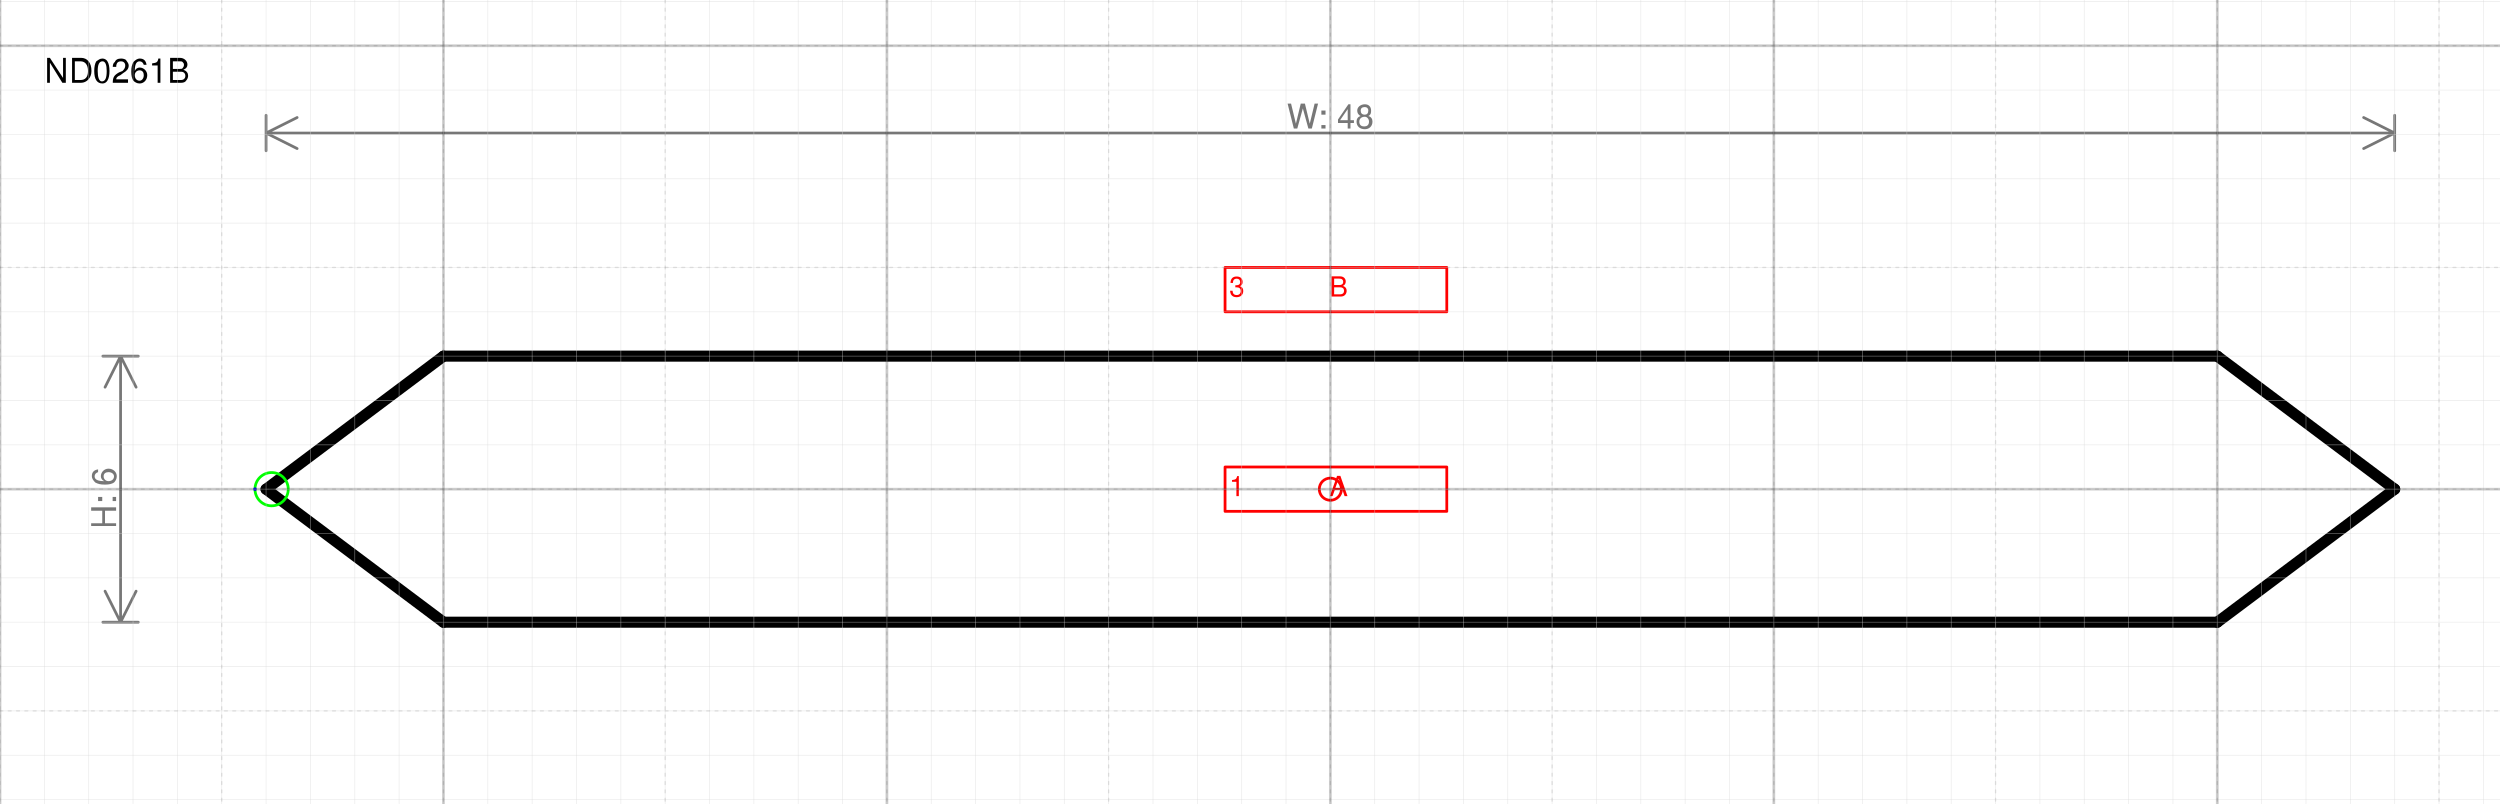
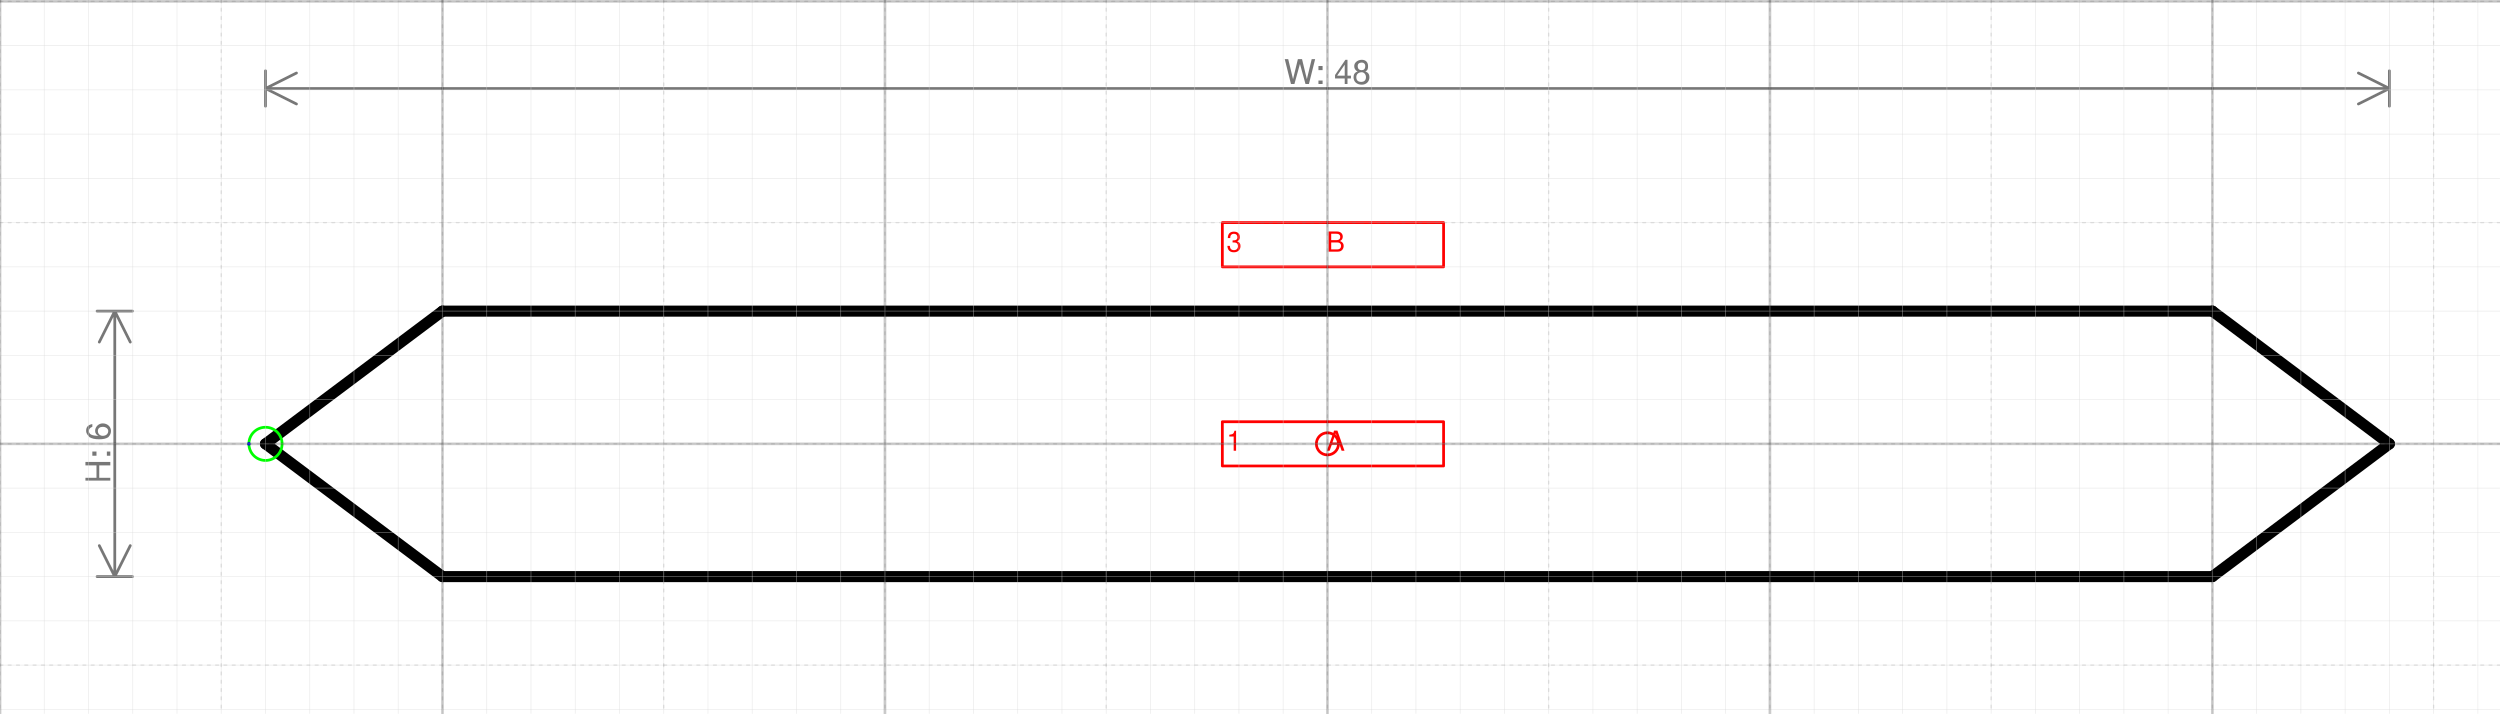
- <svg xmlns="http://www.w3.org/2000/svg" version="1.1" width="238.635mm" height="76.723mm" viewBox="-30 -11.031 56.375 18.125">
+ <svg xmlns="http://www.w3.org/2000/svg" version="1.1" width="239.165mm" height="68.257mm" viewBox="-30 -10.031 56.5 16.125">
  <defs vector-effect="non-scaling-stroke" />
  <g>
    <g id="cell-5-7lLyA8tORF4imTmLos-3" layer="Symbol">
      <path d="M20-3L24 0" fill="none" stroke="rgb(0, 0, 0)" stroke-miterlimit="10" pointer-events="none" stroke-width="0.25" stroke-linecap="round" stroke-linejoin="round" />
    </g>
    <g id="cell-5-7lLyA8tORF4imTmLos-2" layer="Symbol">
      <path d="M24 0L20 3" fill="none" stroke="rgb(0, 0, 0)" stroke-miterlimit="10" pointer-events="none" stroke-width="0.25" stroke-linecap="round" stroke-linejoin="round" />
    </g>
    <g id="cell-5-7lLyA8tORF4imTmLos-7" layer="Symbol">
      <path d="M-20 3L-24 0" fill="none" stroke="rgb(0, 0, 0)" stroke-miterlimit="10" pointer-events="none" stroke-width="0.25" stroke-linecap="round" stroke-linejoin="round" />
    </g>
    <g id="cell-5-7lLyA8tORF4imTmLos-6" layer="Symbol">
      <path d="M-24 0L-20-3" fill="none" stroke="rgb(0, 0, 0)" stroke-miterlimit="10" pointer-events="none" stroke-width="0.25" stroke-linecap="round" stroke-linejoin="round" />
    </g>
    <g id="cell-5-7lLyA8tORF4imTmLos-1" layer="Symbol">
      <path d="M-20 3L20 3" fill="none" stroke="rgb(0, 0, 0)" stroke-miterlimit="10" pointer-events="stroke" stroke-width="0.25" stroke-linecap="round" stroke-linejoin="round" />
    </g>
    <g id="cell-5-7lLyA8tORF4imTmLos-0" layer="Symbol">
      <path d="M-20-3L20-3" fill="none" stroke="rgb(0, 0, 0)" stroke-miterlimit="10" pointer-events="stroke" stroke-width="0.25" stroke-linecap="round" stroke-linejoin="round" />
    </g>
    <g id="cell-5-7lLyA8tORF4imTmLos-16" content="&lt;object label=&quot;%LabelLines%&amp;amp;nbsp; &amp;amp;nbsp; &amp;amp;nbsp; &amp;amp;nbsp; &amp;amp;nbsp; &amp;amp;nbsp;%LabelIndex%&quot; placeholders=&quot;1&quot; LabelLines=&quot;1&quot; LabelIndex=&quot;A&quot;/&gt;" data-label="%LabelLines%&amp;nbsp; &amp;nbsp; &amp;nbsp; &amp;nbsp; &amp;nbsp; &amp;nbsp;%LabelIndex%" data-placeholders="1" data-LabelLines="1" data-LabelIndex="A" layer="Label">
      <path fill="none" stroke="#ff0000" pointer-events="all" d="M-2.375-0.5L2.625-0.5 2.625 0.5-2.375 0.5z" vector-effect="non-scaling-stroke" stroke-linecap="round" stroke-linejoin="round" />
      <g>
-         <text x="352" y="83" fill="#FF0000" font-family="Helvetica" font-size="10px" transform="scale(0.0625 0.0625) translate(-388 -80) translate(-0.5 -0.5)" vector-effect="non-scaling-stroke" stroke-linecap="round" stroke-linejoin="round">1           A</text>
+         <text x="354" y="83" fill="#FF0000" font-family="Helvetica" font-size="10px" transform="scale(0.0625 0.0625) translate(-390 -80) translate(-0.5 -0.5)" vector-effect="non-scaling-stroke" stroke-linecap="round" stroke-linejoin="round">1           A</text>
      </g>
    </g>
    <g id="cell-CzbLnpMWfEY30iH-bYqh-0" content="&lt;object label=&quot;%LabelLines%&amp;amp;nbsp; &amp;amp;nbsp; &amp;amp;nbsp; &amp;amp;nbsp; &amp;amp;nbsp; &amp;amp;nbsp;%LabelIndex%&quot; placeholders=&quot;1&quot; LabelLines=&quot;3&quot; LabelIndex=&quot;B&quot;/&gt;" data-label="%LabelLines%&amp;nbsp; &amp;nbsp; &amp;nbsp; &amp;nbsp; &amp;nbsp; &amp;nbsp;%LabelIndex%" data-placeholders="1" data-LabelLines="3" data-LabelIndex="B" layer="Label">
      <path fill="none" stroke="#ff0000" pointer-events="all" d="M-2.375-5L2.625-5 2.625-4-2.375-4z" vector-effect="non-scaling-stroke" stroke-linecap="round" stroke-linejoin="round" />
      <g>
-         <text x="352" y="11" fill="#FF0000" font-family="Helvetica" font-size="10px" transform="scale(0.0625 0.0625) translate(-388 -80) translate(-0.5 -0.5)" vector-effect="non-scaling-stroke" stroke-linecap="round" stroke-linejoin="round">3           B</text>
+         <text x="354" y="11" fill="#FF0000" font-family="Helvetica" font-size="10px" transform="scale(0.0625 0.0625) translate(-390 -80) translate(-0.5 -0.5)" vector-effect="non-scaling-stroke" stroke-linecap="round" stroke-linejoin="round">3           B</text>
      </g>
    </g>
    <g id="cell-5-7lLyA8tORF4imTmLos-12" content="&lt;object label=&quot;Connection&quot; PipingConnector=&quot;Y&quot; LabelConnector=&quot;N&quot; SignalConnector=&quot;N&quot; Direction=&quot;180&quot; AuxiliaryConnector=&quot;N&quot;/&gt;" data-label="Connection" data-PipingConnector="Y" data-LabelConnector="N" data-SignalConnector="N" data-Direction="180" data-AuxiliaryConnector="N" layer="Connection">
-       <ellipse cx="-23.875" cy="0" rx="0.375" ry="0.375" fill="none" stroke="#00ff00" vector-effect="non-scaling-stroke" />
-       <ellipse cx="-24.25" cy="4.5924253663221344e-17" rx="0.04" ry="0.04" fill="#0000ff" stroke="none" vector-effect="non-scaling-stroke" />
+       <ellipse cx="-24" cy="0" rx="0.375" ry="0.375" fill="none" stroke="#00ff00" vector-effect="non-scaling-stroke" />
+       <ellipse cx="-24.375" cy="4.5924253663221344e-17" rx="0.04" ry="0.04" fill="#0000ff" stroke="none" vector-effect="non-scaling-stroke" />
    </g>
    <g id="cell-5-7lLyA8tORF4imTmLos-8" content="&lt;object label=&quot;origo&quot;/&gt;" data-label="origo" layer="Origo">
      <ellipse cx="0" cy="0" rx="0.25" ry="0.25" fill="none" stroke="#ff0000" vector-effect="non-scaling-stroke" />
    </g>
  </g>
  <g layer="Dimension">
    <text x="0" y="-8.131" font-size="0.2mm" font-family="Helvetica" text-anchor="middle" fill="#777777" stroke-linecap="round" stroke-linejoin="round">W: 48</text>
    <path d="M-24,-8.031 24,-8.031 M-24,-8.031 -23.3,-8.381 M-24,-8.031 -23.3,-7.681 M24,-8.031 23.3,-8.381 M24,-8.031 23.3,-7.681 M-24,-7.631 -24,-8.431 M24,-7.631 24,-8.431" stroke="#777777" vector-effect="non-scaling-stroke" stroke-linecap="round" stroke-linejoin="round" />
-     <text x="-27.381" y="0.2" font-size="0.2mm" font-family="Helvetica" text-anchor="middle" fill="#777777" transform="rotate(-90 -27.38125 0.2)" stroke-linecap="round" stroke-linejoin="round">H: 6</text>
-     <path d="M-27.281-3L-27.281 3M-27.281-3L-26.931-2.3M-27.281-3L-27.631-2.3M-27.281 3L-26.931 2.3M-27.281 3L-27.631 2.3M-27.681-3L-26.881-3M-27.681 3L-26.881 3" stroke="#777777" vector-effect="non-scaling-stroke" stroke-linecap="round" stroke-linejoin="round" />
-   </g>
-   <g layer="SymbolRegistrationNumber">
-     <text x="-29" y="-9.163" font-size="0.2mm" font-family="Helvetica" text-anchor="start" fill="#000000" stroke-linecap="round" stroke-linejoin="round">ND0261B</text>
+     <text x="-27.506" y="0.2" font-size="0.2mm" font-family="Helvetica" text-anchor="middle" fill="#777777" transform="rotate(-90 -27.50625 0.2)" stroke-linecap="round" stroke-linejoin="round">H: 6</text>
+     <path d="M-27.406-3L-27.406 3M-27.406-3L-27.056-2.3M-27.406-3L-27.756-2.3M-27.406 3L-27.056 2.3M-27.406 3L-27.756 2.3M-27.806-3L-27.006-3M-27.806 3L-27.006 3" stroke="#777777" vector-effect="non-scaling-stroke" stroke-linecap="round" stroke-linejoin="round" />
  </g>
  <g layer="Grid">
    <g layer="Grid_micro">
-       <path d="M-30,-11 26.375,-11" fill="none" stroke="rgb(216, 216, 216)" stroke-opacity="0.5" stroke-width="0.25" vector-effect="non-scaling-stroke" stroke-linecap="round" stroke-linejoin="round" />
-       <path d="M-30,-10 26.375,-10" fill="none" stroke="rgb(216, 216, 216)" stroke-opacity="0.5" stroke-width="0.25" vector-effect="non-scaling-stroke" stroke-linecap="round" stroke-linejoin="round" />
-       <path d="M-30,-9 26.375,-9" fill="none" stroke="rgb(216, 216, 216)" stroke-opacity="0.5" stroke-width="0.25" vector-effect="non-scaling-stroke" stroke-linecap="round" stroke-linejoin="round" />
-       <path d="M-30,-8 26.375,-8" fill="none" stroke="rgb(216, 216, 216)" stroke-opacity="0.5" stroke-width="0.25" vector-effect="non-scaling-stroke" stroke-linecap="round" stroke-linejoin="round" />
-       <path d="M-30,-7 26.375,-7" fill="none" stroke="rgb(216, 216, 216)" stroke-opacity="0.5" stroke-width="0.25" vector-effect="non-scaling-stroke" stroke-linecap="round" stroke-linejoin="round" />
-       <path d="M-30,-6 26.375,-6" fill="none" stroke="rgb(216, 216, 216)" stroke-opacity="0.5" stroke-width="0.25" vector-effect="non-scaling-stroke" stroke-linecap="round" stroke-linejoin="round" />
-       <path d="M-30,-5 26.375,-5" fill="none" stroke="rgb(216, 216, 216)" stroke-opacity="0.5" stroke-width="0.25" vector-effect="non-scaling-stroke" stroke-linecap="round" stroke-linejoin="round" />
-       <path d="M-30,-4 26.375,-4" fill="none" stroke="rgb(216, 216, 216)" stroke-opacity="0.5" stroke-width="0.25" vector-effect="non-scaling-stroke" stroke-linecap="round" stroke-linejoin="round" />
-       <path d="M-30,-3 26.375,-3" fill="none" stroke="rgb(216, 216, 216)" stroke-opacity="0.5" stroke-width="0.25" vector-effect="non-scaling-stroke" stroke-linecap="round" stroke-linejoin="round" />
-       <path d="M-30,-2 26.375,-2" fill="none" stroke="rgb(216, 216, 216)" stroke-opacity="0.5" stroke-width="0.25" vector-effect="non-scaling-stroke" stroke-linecap="round" stroke-linejoin="round" />
-       <path d="M-30,-1 26.375,-1" fill="none" stroke="rgb(216, 216, 216)" stroke-opacity="0.5" stroke-width="0.25" vector-effect="non-scaling-stroke" stroke-linecap="round" stroke-linejoin="round" />
-       <path d="M-30,0 26.375,0" fill="none" stroke="rgb(216, 216, 216)" stroke-opacity="0.5" stroke-width="0.25" vector-effect="non-scaling-stroke" stroke-linecap="round" stroke-linejoin="round" />
-       <path d="M-30,1 26.375,1" fill="none" stroke="rgb(216, 216, 216)" stroke-opacity="0.5" stroke-width="0.25" vector-effect="non-scaling-stroke" stroke-linecap="round" stroke-linejoin="round" />
-       <path d="M-30,2 26.375,2" fill="none" stroke="rgb(216, 216, 216)" stroke-opacity="0.5" stroke-width="0.25" vector-effect="non-scaling-stroke" stroke-linecap="round" stroke-linejoin="round" />
-       <path d="M-30,3 26.375,3" fill="none" stroke="rgb(216, 216, 216)" stroke-opacity="0.5" stroke-width="0.25" vector-effect="non-scaling-stroke" stroke-linecap="round" stroke-linejoin="round" />
-       <path d="M-30,4 26.375,4" fill="none" stroke="rgb(216, 216, 216)" stroke-opacity="0.5" stroke-width="0.25" vector-effect="non-scaling-stroke" stroke-linecap="round" stroke-linejoin="round" />
-       <path d="M-30,5 26.375,5" fill="none" stroke="rgb(216, 216, 216)" stroke-opacity="0.5" stroke-width="0.25" vector-effect="non-scaling-stroke" stroke-linecap="round" stroke-linejoin="round" />
-       <path d="M-30,6 26.375,6" fill="none" stroke="rgb(216, 216, 216)" stroke-opacity="0.5" stroke-width="0.25" vector-effect="non-scaling-stroke" stroke-linecap="round" stroke-linejoin="round" />
-       <path d="M-30,7 26.375,7" fill="none" stroke="rgb(216, 216, 216)" stroke-opacity="0.5" stroke-width="0.25" vector-effect="non-scaling-stroke" stroke-linecap="round" stroke-linejoin="round" />
-       <path d="M-30,-11.031 -30,7.094" fill="none" stroke="rgb(216, 216, 216)" stroke-opacity="0.5" stroke-width="0.25" vector-effect="non-scaling-stroke" stroke-linecap="round" stroke-linejoin="round" />
-       <path d="M-29,-11.031 -29,7.094" fill="none" stroke="rgb(216, 216, 216)" stroke-opacity="0.5" stroke-width="0.25" vector-effect="non-scaling-stroke" stroke-linecap="round" stroke-linejoin="round" />
-       <path d="M-28,-11.031 -28,7.094" fill="none" stroke="rgb(216, 216, 216)" stroke-opacity="0.5" stroke-width="0.25" vector-effect="non-scaling-stroke" stroke-linecap="round" stroke-linejoin="round" />
-       <path d="M-27,-11.031 -27,7.094" fill="none" stroke="rgb(216, 216, 216)" stroke-opacity="0.5" stroke-width="0.25" vector-effect="non-scaling-stroke" stroke-linecap="round" stroke-linejoin="round" />
-       <path d="M-26,-11.031 -26,7.094" fill="none" stroke="rgb(216, 216, 216)" stroke-opacity="0.5" stroke-width="0.25" vector-effect="non-scaling-stroke" stroke-linecap="round" stroke-linejoin="round" />
-       <path d="M-25,-11.031 -25,7.094" fill="none" stroke="rgb(216, 216, 216)" stroke-opacity="0.5" stroke-width="0.25" vector-effect="non-scaling-stroke" stroke-linecap="round" stroke-linejoin="round" />
-       <path d="M-24,-11.031 -24,7.094" fill="none" stroke="rgb(216, 216, 216)" stroke-opacity="0.5" stroke-width="0.25" vector-effect="non-scaling-stroke" stroke-linecap="round" stroke-linejoin="round" />
-       <path d="M-23,-11.031 -23,7.094" fill="none" stroke="rgb(216, 216, 216)" stroke-opacity="0.5" stroke-width="0.25" vector-effect="non-scaling-stroke" stroke-linecap="round" stroke-linejoin="round" />
-       <path d="M-22,-11.031 -22,7.094" fill="none" stroke="rgb(216, 216, 216)" stroke-opacity="0.5" stroke-width="0.25" vector-effect="non-scaling-stroke" stroke-linecap="round" stroke-linejoin="round" />
-       <path d="M-21,-11.031 -21,7.094" fill="none" stroke="rgb(216, 216, 216)" stroke-opacity="0.5" stroke-width="0.25" vector-effect="non-scaling-stroke" stroke-linecap="round" stroke-linejoin="round" />
-       <path d="M-20,-11.031 -20,7.094" fill="none" stroke="rgb(216, 216, 216)" stroke-opacity="0.5" stroke-width="0.25" vector-effect="non-scaling-stroke" stroke-linecap="round" stroke-linejoin="round" />
-       <path d="M-19,-11.031 -19,7.094" fill="none" stroke="rgb(216, 216, 216)" stroke-opacity="0.5" stroke-width="0.25" vector-effect="non-scaling-stroke" stroke-linecap="round" stroke-linejoin="round" />
-       <path d="M-18,-11.031 -18,7.094" fill="none" stroke="rgb(216, 216, 216)" stroke-opacity="0.5" stroke-width="0.25" vector-effect="non-scaling-stroke" stroke-linecap="round" stroke-linejoin="round" />
-       <path d="M-17,-11.031 -17,7.094" fill="none" stroke="rgb(216, 216, 216)" stroke-opacity="0.5" stroke-width="0.25" vector-effect="non-scaling-stroke" stroke-linecap="round" stroke-linejoin="round" />
-       <path d="M-16,-11.031 -16,7.094" fill="none" stroke="rgb(216, 216, 216)" stroke-opacity="0.5" stroke-width="0.25" vector-effect="non-scaling-stroke" stroke-linecap="round" stroke-linejoin="round" />
-       <path d="M-15,-11.031 -15,7.094" fill="none" stroke="rgb(216, 216, 216)" stroke-opacity="0.5" stroke-width="0.25" vector-effect="non-scaling-stroke" stroke-linecap="round" stroke-linejoin="round" />
-       <path d="M-14,-11.031 -14,7.094" fill="none" stroke="rgb(216, 216, 216)" stroke-opacity="0.5" stroke-width="0.25" vector-effect="non-scaling-stroke" stroke-linecap="round" stroke-linejoin="round" />
-       <path d="M-13,-11.031 -13,7.094" fill="none" stroke="rgb(216, 216, 216)" stroke-opacity="0.5" stroke-width="0.25" vector-effect="non-scaling-stroke" stroke-linecap="round" stroke-linejoin="round" />
-       <path d="M-12,-11.031 -12,7.094" fill="none" stroke="rgb(216, 216, 216)" stroke-opacity="0.5" stroke-width="0.25" vector-effect="non-scaling-stroke" stroke-linecap="round" stroke-linejoin="round" />
-       <path d="M-11,-11.031 -11,7.094" fill="none" stroke="rgb(216, 216, 216)" stroke-opacity="0.5" stroke-width="0.25" vector-effect="non-scaling-stroke" stroke-linecap="round" stroke-linejoin="round" />
-       <path d="M-10,-11.031 -10,7.094" fill="none" stroke="rgb(216, 216, 216)" stroke-opacity="0.5" stroke-width="0.25" vector-effect="non-scaling-stroke" stroke-linecap="round" stroke-linejoin="round" />
-       <path d="M-9,-11.031 -9,7.094" fill="none" stroke="rgb(216, 216, 216)" stroke-opacity="0.5" stroke-width="0.25" vector-effect="non-scaling-stroke" stroke-linecap="round" stroke-linejoin="round" />
-       <path d="M-8,-11.031 -8,7.094" fill="none" stroke="rgb(216, 216, 216)" stroke-opacity="0.5" stroke-width="0.25" vector-effect="non-scaling-stroke" stroke-linecap="round" stroke-linejoin="round" />
-       <path d="M-7,-11.031 -7,7.094" fill="none" stroke="rgb(216, 216, 216)" stroke-opacity="0.5" stroke-width="0.25" vector-effect="non-scaling-stroke" stroke-linecap="round" stroke-linejoin="round" />
-       <path d="M-6,-11.031 -6,7.094" fill="none" stroke="rgb(216, 216, 216)" stroke-opacity="0.5" stroke-width="0.25" vector-effect="non-scaling-stroke" stroke-linecap="round" stroke-linejoin="round" />
-       <path d="M-5,-11.031 -5,7.094" fill="none" stroke="rgb(216, 216, 216)" stroke-opacity="0.5" stroke-width="0.25" vector-effect="non-scaling-stroke" stroke-linecap="round" stroke-linejoin="round" />
-       <path d="M-4,-11.031 -4,7.094" fill="none" stroke="rgb(216, 216, 216)" stroke-opacity="0.5" stroke-width="0.25" vector-effect="non-scaling-stroke" stroke-linecap="round" stroke-linejoin="round" />
-       <path d="M-3,-11.031 -3,7.094" fill="none" stroke="rgb(216, 216, 216)" stroke-opacity="0.5" stroke-width="0.25" vector-effect="non-scaling-stroke" stroke-linecap="round" stroke-linejoin="round" />
-       <path d="M-2,-11.031 -2,7.094" fill="none" stroke="rgb(216, 216, 216)" stroke-opacity="0.5" stroke-width="0.25" vector-effect="non-scaling-stroke" stroke-linecap="round" stroke-linejoin="round" />
-       <path d="M-1,-11.031 -1,7.094" fill="none" stroke="rgb(216, 216, 216)" stroke-opacity="0.5" stroke-width="0.25" vector-effect="non-scaling-stroke" stroke-linecap="round" stroke-linejoin="round" />
-       <path d="M0,-11.031 0,7.094" fill="none" stroke="rgb(216, 216, 216)" stroke-opacity="0.5" stroke-width="0.25" vector-effect="non-scaling-stroke" stroke-linecap="round" stroke-linejoin="round" />
-       <path d="M1,-11.031 1,7.094" fill="none" stroke="rgb(216, 216, 216)" stroke-opacity="0.5" stroke-width="0.25" vector-effect="non-scaling-stroke" stroke-linecap="round" stroke-linejoin="round" />
-       <path d="M2,-11.031 2,7.094" fill="none" stroke="rgb(216, 216, 216)" stroke-opacity="0.5" stroke-width="0.25" vector-effect="non-scaling-stroke" stroke-linecap="round" stroke-linejoin="round" />
-       <path d="M3,-11.031 3,7.094" fill="none" stroke="rgb(216, 216, 216)" stroke-opacity="0.5" stroke-width="0.25" vector-effect="non-scaling-stroke" stroke-linecap="round" stroke-linejoin="round" />
-       <path d="M4,-11.031 4,7.094" fill="none" stroke="rgb(216, 216, 216)" stroke-opacity="0.5" stroke-width="0.25" vector-effect="non-scaling-stroke" stroke-linecap="round" stroke-linejoin="round" />
-       <path d="M5,-11.031 5,7.094" fill="none" stroke="rgb(216, 216, 216)" stroke-opacity="0.5" stroke-width="0.25" vector-effect="non-scaling-stroke" stroke-linecap="round" stroke-linejoin="round" />
-       <path d="M6,-11.031 6,7.094" fill="none" stroke="rgb(216, 216, 216)" stroke-opacity="0.5" stroke-width="0.25" vector-effect="non-scaling-stroke" stroke-linecap="round" stroke-linejoin="round" />
-       <path d="M7,-11.031 7,7.094" fill="none" stroke="rgb(216, 216, 216)" stroke-opacity="0.5" stroke-width="0.25" vector-effect="non-scaling-stroke" stroke-linecap="round" stroke-linejoin="round" />
-       <path d="M8,-11.031 8,7.094" fill="none" stroke="rgb(216, 216, 216)" stroke-opacity="0.5" stroke-width="0.25" vector-effect="non-scaling-stroke" stroke-linecap="round" stroke-linejoin="round" />
-       <path d="M9,-11.031 9,7.094" fill="none" stroke="rgb(216, 216, 216)" stroke-opacity="0.5" stroke-width="0.25" vector-effect="non-scaling-stroke" stroke-linecap="round" stroke-linejoin="round" />
-       <path d="M10,-11.031 10,7.094" fill="none" stroke="rgb(216, 216, 216)" stroke-opacity="0.5" stroke-width="0.25" vector-effect="non-scaling-stroke" stroke-linecap="round" stroke-linejoin="round" />
-       <path d="M11,-11.031 11,7.094" fill="none" stroke="rgb(216, 216, 216)" stroke-opacity="0.5" stroke-width="0.25" vector-effect="non-scaling-stroke" stroke-linecap="round" stroke-linejoin="round" />
-       <path d="M12,-11.031 12,7.094" fill="none" stroke="rgb(216, 216, 216)" stroke-opacity="0.5" stroke-width="0.25" vector-effect="non-scaling-stroke" stroke-linecap="round" stroke-linejoin="round" />
-       <path d="M13,-11.031 13,7.094" fill="none" stroke="rgb(216, 216, 216)" stroke-opacity="0.5" stroke-width="0.25" vector-effect="non-scaling-stroke" stroke-linecap="round" stroke-linejoin="round" />
-       <path d="M14,-11.031 14,7.094" fill="none" stroke="rgb(216, 216, 216)" stroke-opacity="0.5" stroke-width="0.25" vector-effect="non-scaling-stroke" stroke-linecap="round" stroke-linejoin="round" />
-       <path d="M15,-11.031 15,7.094" fill="none" stroke="rgb(216, 216, 216)" stroke-opacity="0.5" stroke-width="0.25" vector-effect="non-scaling-stroke" stroke-linecap="round" stroke-linejoin="round" />
-       <path d="M16,-11.031 16,7.094" fill="none" stroke="rgb(216, 216, 216)" stroke-opacity="0.5" stroke-width="0.25" vector-effect="non-scaling-stroke" stroke-linecap="round" stroke-linejoin="round" />
-       <path d="M17,-11.031 17,7.094" fill="none" stroke="rgb(216, 216, 216)" stroke-opacity="0.5" stroke-width="0.25" vector-effect="non-scaling-stroke" stroke-linecap="round" stroke-linejoin="round" />
-       <path d="M18,-11.031 18,7.094" fill="none" stroke="rgb(216, 216, 216)" stroke-opacity="0.5" stroke-width="0.25" vector-effect="non-scaling-stroke" stroke-linecap="round" stroke-linejoin="round" />
-       <path d="M19,-11.031 19,7.094" fill="none" stroke="rgb(216, 216, 216)" stroke-opacity="0.5" stroke-width="0.25" vector-effect="non-scaling-stroke" stroke-linecap="round" stroke-linejoin="round" />
-       <path d="M20,-11.031 20,7.094" fill="none" stroke="rgb(216, 216, 216)" stroke-opacity="0.5" stroke-width="0.25" vector-effect="non-scaling-stroke" stroke-linecap="round" stroke-linejoin="round" />
-       <path d="M21,-11.031 21,7.094" fill="none" stroke="rgb(216, 216, 216)" stroke-opacity="0.5" stroke-width="0.25" vector-effect="non-scaling-stroke" stroke-linecap="round" stroke-linejoin="round" />
-       <path d="M22,-11.031 22,7.094" fill="none" stroke="rgb(216, 216, 216)" stroke-opacity="0.5" stroke-width="0.25" vector-effect="non-scaling-stroke" stroke-linecap="round" stroke-linejoin="round" />
-       <path d="M23,-11.031 23,7.094" fill="none" stroke="rgb(216, 216, 216)" stroke-opacity="0.5" stroke-width="0.25" vector-effect="non-scaling-stroke" stroke-linecap="round" stroke-linejoin="round" />
-       <path d="M24,-11.031 24,7.094" fill="none" stroke="rgb(216, 216, 216)" stroke-opacity="0.5" stroke-width="0.25" vector-effect="non-scaling-stroke" stroke-linecap="round" stroke-linejoin="round" />
-       <path d="M25,-11.031 25,7.094" fill="none" stroke="rgb(216, 216, 216)" stroke-opacity="0.5" stroke-width="0.25" vector-effect="non-scaling-stroke" stroke-linecap="round" stroke-linejoin="round" />
-       <path d="M26,-11.031 26,7.094" fill="none" stroke="rgb(216, 216, 216)" stroke-opacity="0.5" stroke-width="0.25" vector-effect="non-scaling-stroke" stroke-linecap="round" stroke-linejoin="round" />
+       <path d="M-30,-10 26.5,-10" fill="none" stroke="rgb(216, 216, 216)" stroke-opacity="0.5" stroke-width="0.25" vector-effect="non-scaling-stroke" stroke-linecap="round" stroke-linejoin="round" />
+       <path d="M-30,-9 26.5,-9" fill="none" stroke="rgb(216, 216, 216)" stroke-opacity="0.5" stroke-width="0.25" vector-effect="non-scaling-stroke" stroke-linecap="round" stroke-linejoin="round" />
+       <path d="M-30,-8 26.5,-8" fill="none" stroke="rgb(216, 216, 216)" stroke-opacity="0.5" stroke-width="0.25" vector-effect="non-scaling-stroke" stroke-linecap="round" stroke-linejoin="round" />
+       <path d="M-30,-7 26.5,-7" fill="none" stroke="rgb(216, 216, 216)" stroke-opacity="0.5" stroke-width="0.25" vector-effect="non-scaling-stroke" stroke-linecap="round" stroke-linejoin="round" />
+       <path d="M-30,-6 26.5,-6" fill="none" stroke="rgb(216, 216, 216)" stroke-opacity="0.5" stroke-width="0.25" vector-effect="non-scaling-stroke" stroke-linecap="round" stroke-linejoin="round" />
+       <path d="M-30,-5 26.5,-5" fill="none" stroke="rgb(216, 216, 216)" stroke-opacity="0.5" stroke-width="0.25" vector-effect="non-scaling-stroke" stroke-linecap="round" stroke-linejoin="round" />
+       <path d="M-30,-4 26.5,-4" fill="none" stroke="rgb(216, 216, 216)" stroke-opacity="0.5" stroke-width="0.25" vector-effect="non-scaling-stroke" stroke-linecap="round" stroke-linejoin="round" />
+       <path d="M-30,-3 26.5,-3" fill="none" stroke="rgb(216, 216, 216)" stroke-opacity="0.5" stroke-width="0.25" vector-effect="non-scaling-stroke" stroke-linecap="round" stroke-linejoin="round" />
+       <path d="M-30,-2 26.5,-2" fill="none" stroke="rgb(216, 216, 216)" stroke-opacity="0.5" stroke-width="0.25" vector-effect="non-scaling-stroke" stroke-linecap="round" stroke-linejoin="round" />
+       <path d="M-30,-1 26.5,-1" fill="none" stroke="rgb(216, 216, 216)" stroke-opacity="0.5" stroke-width="0.25" vector-effect="non-scaling-stroke" stroke-linecap="round" stroke-linejoin="round" />
+       <path d="M-30,0 26.5,0" fill="none" stroke="rgb(216, 216, 216)" stroke-opacity="0.5" stroke-width="0.25" vector-effect="non-scaling-stroke" stroke-linecap="round" stroke-linejoin="round" />
+       <path d="M-30,1 26.5,1" fill="none" stroke="rgb(216, 216, 216)" stroke-opacity="0.5" stroke-width="0.25" vector-effect="non-scaling-stroke" stroke-linecap="round" stroke-linejoin="round" />
+       <path d="M-30,2 26.5,2" fill="none" stroke="rgb(216, 216, 216)" stroke-opacity="0.5" stroke-width="0.25" vector-effect="non-scaling-stroke" stroke-linecap="round" stroke-linejoin="round" />
+       <path d="M-30,3 26.5,3" fill="none" stroke="rgb(216, 216, 216)" stroke-opacity="0.5" stroke-width="0.25" vector-effect="non-scaling-stroke" stroke-linecap="round" stroke-linejoin="round" />
+       <path d="M-30,4 26.5,4" fill="none" stroke="rgb(216, 216, 216)" stroke-opacity="0.5" stroke-width="0.25" vector-effect="non-scaling-stroke" stroke-linecap="round" stroke-linejoin="round" />
+       <path d="M-30,5 26.5,5" fill="none" stroke="rgb(216, 216, 216)" stroke-opacity="0.5" stroke-width="0.25" vector-effect="non-scaling-stroke" stroke-linecap="round" stroke-linejoin="round" />
+       <path d="M-30,6 26.5,6" fill="none" stroke="rgb(216, 216, 216)" stroke-opacity="0.5" stroke-width="0.25" vector-effect="non-scaling-stroke" stroke-linecap="round" stroke-linejoin="round" />
+       <path d="M-30,-10.031 -30,6.094" fill="none" stroke="rgb(216, 216, 216)" stroke-opacity="0.5" stroke-width="0.25" vector-effect="non-scaling-stroke" stroke-linecap="round" stroke-linejoin="round" />
+       <path d="M-29,-10.031 -29,6.094" fill="none" stroke="rgb(216, 216, 216)" stroke-opacity="0.5" stroke-width="0.25" vector-effect="non-scaling-stroke" stroke-linecap="round" stroke-linejoin="round" />
+       <path d="M-28,-10.031 -28,6.094" fill="none" stroke="rgb(216, 216, 216)" stroke-opacity="0.5" stroke-width="0.25" vector-effect="non-scaling-stroke" stroke-linecap="round" stroke-linejoin="round" />
+       <path d="M-27,-10.031 -27,6.094" fill="none" stroke="rgb(216, 216, 216)" stroke-opacity="0.5" stroke-width="0.25" vector-effect="non-scaling-stroke" stroke-linecap="round" stroke-linejoin="round" />
+       <path d="M-26,-10.031 -26,6.094" fill="none" stroke="rgb(216, 216, 216)" stroke-opacity="0.5" stroke-width="0.25" vector-effect="non-scaling-stroke" stroke-linecap="round" stroke-linejoin="round" />
+       <path d="M-25,-10.031 -25,6.094" fill="none" stroke="rgb(216, 216, 216)" stroke-opacity="0.5" stroke-width="0.25" vector-effect="non-scaling-stroke" stroke-linecap="round" stroke-linejoin="round" />
+       <path d="M-24,-10.031 -24,6.094" fill="none" stroke="rgb(216, 216, 216)" stroke-opacity="0.5" stroke-width="0.25" vector-effect="non-scaling-stroke" stroke-linecap="round" stroke-linejoin="round" />
+       <path d="M-23,-10.031 -23,6.094" fill="none" stroke="rgb(216, 216, 216)" stroke-opacity="0.5" stroke-width="0.25" vector-effect="non-scaling-stroke" stroke-linecap="round" stroke-linejoin="round" />
+       <path d="M-22,-10.031 -22,6.094" fill="none" stroke="rgb(216, 216, 216)" stroke-opacity="0.5" stroke-width="0.25" vector-effect="non-scaling-stroke" stroke-linecap="round" stroke-linejoin="round" />
+       <path d="M-21,-10.031 -21,6.094" fill="none" stroke="rgb(216, 216, 216)" stroke-opacity="0.5" stroke-width="0.25" vector-effect="non-scaling-stroke" stroke-linecap="round" stroke-linejoin="round" />
+       <path d="M-20,-10.031 -20,6.094" fill="none" stroke="rgb(216, 216, 216)" stroke-opacity="0.5" stroke-width="0.25" vector-effect="non-scaling-stroke" stroke-linecap="round" stroke-linejoin="round" />
+       <path d="M-19,-10.031 -19,6.094" fill="none" stroke="rgb(216, 216, 216)" stroke-opacity="0.5" stroke-width="0.25" vector-effect="non-scaling-stroke" stroke-linecap="round" stroke-linejoin="round" />
+       <path d="M-18,-10.031 -18,6.094" fill="none" stroke="rgb(216, 216, 216)" stroke-opacity="0.5" stroke-width="0.25" vector-effect="non-scaling-stroke" stroke-linecap="round" stroke-linejoin="round" />
+       <path d="M-17,-10.031 -17,6.094" fill="none" stroke="rgb(216, 216, 216)" stroke-opacity="0.5" stroke-width="0.25" vector-effect="non-scaling-stroke" stroke-linecap="round" stroke-linejoin="round" />
+       <path d="M-16,-10.031 -16,6.094" fill="none" stroke="rgb(216, 216, 216)" stroke-opacity="0.5" stroke-width="0.25" vector-effect="non-scaling-stroke" stroke-linecap="round" stroke-linejoin="round" />
+       <path d="M-15,-10.031 -15,6.094" fill="none" stroke="rgb(216, 216, 216)" stroke-opacity="0.5" stroke-width="0.25" vector-effect="non-scaling-stroke" stroke-linecap="round" stroke-linejoin="round" />
+       <path d="M-14,-10.031 -14,6.094" fill="none" stroke="rgb(216, 216, 216)" stroke-opacity="0.5" stroke-width="0.25" vector-effect="non-scaling-stroke" stroke-linecap="round" stroke-linejoin="round" />
+       <path d="M-13,-10.031 -13,6.094" fill="none" stroke="rgb(216, 216, 216)" stroke-opacity="0.5" stroke-width="0.25" vector-effect="non-scaling-stroke" stroke-linecap="round" stroke-linejoin="round" />
+       <path d="M-12,-10.031 -12,6.094" fill="none" stroke="rgb(216, 216, 216)" stroke-opacity="0.5" stroke-width="0.25" vector-effect="non-scaling-stroke" stroke-linecap="round" stroke-linejoin="round" />
+       <path d="M-11,-10.031 -11,6.094" fill="none" stroke="rgb(216, 216, 216)" stroke-opacity="0.5" stroke-width="0.25" vector-effect="non-scaling-stroke" stroke-linecap="round" stroke-linejoin="round" />
+       <path d="M-10,-10.031 -10,6.094" fill="none" stroke="rgb(216, 216, 216)" stroke-opacity="0.5" stroke-width="0.25" vector-effect="non-scaling-stroke" stroke-linecap="round" stroke-linejoin="round" />
+       <path d="M-9,-10.031 -9,6.094" fill="none" stroke="rgb(216, 216, 216)" stroke-opacity="0.5" stroke-width="0.25" vector-effect="non-scaling-stroke" stroke-linecap="round" stroke-linejoin="round" />
+       <path d="M-8,-10.031 -8,6.094" fill="none" stroke="rgb(216, 216, 216)" stroke-opacity="0.5" stroke-width="0.25" vector-effect="non-scaling-stroke" stroke-linecap="round" stroke-linejoin="round" />
+       <path d="M-7,-10.031 -7,6.094" fill="none" stroke="rgb(216, 216, 216)" stroke-opacity="0.5" stroke-width="0.25" vector-effect="non-scaling-stroke" stroke-linecap="round" stroke-linejoin="round" />
+       <path d="M-6,-10.031 -6,6.094" fill="none" stroke="rgb(216, 216, 216)" stroke-opacity="0.5" stroke-width="0.25" vector-effect="non-scaling-stroke" stroke-linecap="round" stroke-linejoin="round" />
+       <path d="M-5,-10.031 -5,6.094" fill="none" stroke="rgb(216, 216, 216)" stroke-opacity="0.5" stroke-width="0.25" vector-effect="non-scaling-stroke" stroke-linecap="round" stroke-linejoin="round" />
+       <path d="M-4,-10.031 -4,6.094" fill="none" stroke="rgb(216, 216, 216)" stroke-opacity="0.5" stroke-width="0.25" vector-effect="non-scaling-stroke" stroke-linecap="round" stroke-linejoin="round" />
+       <path d="M-3,-10.031 -3,6.094" fill="none" stroke="rgb(216, 216, 216)" stroke-opacity="0.5" stroke-width="0.25" vector-effect="non-scaling-stroke" stroke-linecap="round" stroke-linejoin="round" />
+       <path d="M-2,-10.031 -2,6.094" fill="none" stroke="rgb(216, 216, 216)" stroke-opacity="0.5" stroke-width="0.25" vector-effect="non-scaling-stroke" stroke-linecap="round" stroke-linejoin="round" />
+       <path d="M-1,-10.031 -1,6.094" fill="none" stroke="rgb(216, 216, 216)" stroke-opacity="0.5" stroke-width="0.25" vector-effect="non-scaling-stroke" stroke-linecap="round" stroke-linejoin="round" />
+       <path d="M0,-10.031 0,6.094" fill="none" stroke="rgb(216, 216, 216)" stroke-opacity="0.5" stroke-width="0.25" vector-effect="non-scaling-stroke" stroke-linecap="round" stroke-linejoin="round" />
+       <path d="M1,-10.031 1,6.094" fill="none" stroke="rgb(216, 216, 216)" stroke-opacity="0.5" stroke-width="0.25" vector-effect="non-scaling-stroke" stroke-linecap="round" stroke-linejoin="round" />
+       <path d="M2,-10.031 2,6.094" fill="none" stroke="rgb(216, 216, 216)" stroke-opacity="0.5" stroke-width="0.25" vector-effect="non-scaling-stroke" stroke-linecap="round" stroke-linejoin="round" />
+       <path d="M3,-10.031 3,6.094" fill="none" stroke="rgb(216, 216, 216)" stroke-opacity="0.5" stroke-width="0.25" vector-effect="non-scaling-stroke" stroke-linecap="round" stroke-linejoin="round" />
+       <path d="M4,-10.031 4,6.094" fill="none" stroke="rgb(216, 216, 216)" stroke-opacity="0.5" stroke-width="0.25" vector-effect="non-scaling-stroke" stroke-linecap="round" stroke-linejoin="round" />
+       <path d="M5,-10.031 5,6.094" fill="none" stroke="rgb(216, 216, 216)" stroke-opacity="0.5" stroke-width="0.25" vector-effect="non-scaling-stroke" stroke-linecap="round" stroke-linejoin="round" />
+       <path d="M6,-10.031 6,6.094" fill="none" stroke="rgb(216, 216, 216)" stroke-opacity="0.5" stroke-width="0.25" vector-effect="non-scaling-stroke" stroke-linecap="round" stroke-linejoin="round" />
+       <path d="M7,-10.031 7,6.094" fill="none" stroke="rgb(216, 216, 216)" stroke-opacity="0.5" stroke-width="0.25" vector-effect="non-scaling-stroke" stroke-linecap="round" stroke-linejoin="round" />
+       <path d="M8,-10.031 8,6.094" fill="none" stroke="rgb(216, 216, 216)" stroke-opacity="0.5" stroke-width="0.25" vector-effect="non-scaling-stroke" stroke-linecap="round" stroke-linejoin="round" />
+       <path d="M9,-10.031 9,6.094" fill="none" stroke="rgb(216, 216, 216)" stroke-opacity="0.5" stroke-width="0.25" vector-effect="non-scaling-stroke" stroke-linecap="round" stroke-linejoin="round" />
+       <path d="M10,-10.031 10,6.094" fill="none" stroke="rgb(216, 216, 216)" stroke-opacity="0.5" stroke-width="0.25" vector-effect="non-scaling-stroke" stroke-linecap="round" stroke-linejoin="round" />
+       <path d="M11,-10.031 11,6.094" fill="none" stroke="rgb(216, 216, 216)" stroke-opacity="0.5" stroke-width="0.25" vector-effect="non-scaling-stroke" stroke-linecap="round" stroke-linejoin="round" />
+       <path d="M12,-10.031 12,6.094" fill="none" stroke="rgb(216, 216, 216)" stroke-opacity="0.5" stroke-width="0.25" vector-effect="non-scaling-stroke" stroke-linecap="round" stroke-linejoin="round" />
+       <path d="M13,-10.031 13,6.094" fill="none" stroke="rgb(216, 216, 216)" stroke-opacity="0.5" stroke-width="0.25" vector-effect="non-scaling-stroke" stroke-linecap="round" stroke-linejoin="round" />
+       <path d="M14,-10.031 14,6.094" fill="none" stroke="rgb(216, 216, 216)" stroke-opacity="0.5" stroke-width="0.25" vector-effect="non-scaling-stroke" stroke-linecap="round" stroke-linejoin="round" />
+       <path d="M15,-10.031 15,6.094" fill="none" stroke="rgb(216, 216, 216)" stroke-opacity="0.5" stroke-width="0.25" vector-effect="non-scaling-stroke" stroke-linecap="round" stroke-linejoin="round" />
+       <path d="M16,-10.031 16,6.094" fill="none" stroke="rgb(216, 216, 216)" stroke-opacity="0.5" stroke-width="0.25" vector-effect="non-scaling-stroke" stroke-linecap="round" stroke-linejoin="round" />
+       <path d="M17,-10.031 17,6.094" fill="none" stroke="rgb(216, 216, 216)" stroke-opacity="0.5" stroke-width="0.25" vector-effect="non-scaling-stroke" stroke-linecap="round" stroke-linejoin="round" />
+       <path d="M18,-10.031 18,6.094" fill="none" stroke="rgb(216, 216, 216)" stroke-opacity="0.5" stroke-width="0.25" vector-effect="non-scaling-stroke" stroke-linecap="round" stroke-linejoin="round" />
+       <path d="M19,-10.031 19,6.094" fill="none" stroke="rgb(216, 216, 216)" stroke-opacity="0.5" stroke-width="0.25" vector-effect="non-scaling-stroke" stroke-linecap="round" stroke-linejoin="round" />
+       <path d="M20,-10.031 20,6.094" fill="none" stroke="rgb(216, 216, 216)" stroke-opacity="0.5" stroke-width="0.25" vector-effect="non-scaling-stroke" stroke-linecap="round" stroke-linejoin="round" />
+       <path d="M21,-10.031 21,6.094" fill="none" stroke="rgb(216, 216, 216)" stroke-opacity="0.5" stroke-width="0.25" vector-effect="non-scaling-stroke" stroke-linecap="round" stroke-linejoin="round" />
+       <path d="M22,-10.031 22,6.094" fill="none" stroke="rgb(216, 216, 216)" stroke-opacity="0.5" stroke-width="0.25" vector-effect="non-scaling-stroke" stroke-linecap="round" stroke-linejoin="round" />
+       <path d="M23,-10.031 23,6.094" fill="none" stroke="rgb(216, 216, 216)" stroke-opacity="0.5" stroke-width="0.25" vector-effect="non-scaling-stroke" stroke-linecap="round" stroke-linejoin="round" />
+       <path d="M24,-10.031 24,6.094" fill="none" stroke="rgb(216, 216, 216)" stroke-opacity="0.5" stroke-width="0.25" vector-effect="non-scaling-stroke" stroke-linecap="round" stroke-linejoin="round" />
+       <path d="M25,-10.031 25,6.094" fill="none" stroke="rgb(216, 216, 216)" stroke-opacity="0.5" stroke-width="0.25" vector-effect="non-scaling-stroke" stroke-linecap="round" stroke-linejoin="round" />
+       <path d="M26,-10.031 26,6.094" fill="none" stroke="rgb(216, 216, 216)" stroke-opacity="0.5" stroke-width="0.25" vector-effect="non-scaling-stroke" stroke-linecap="round" stroke-linejoin="round" />
    </g>
    <g layer="Grid_minor">
-       <path d="M-30,-10 26.375,-10" fill="none" stroke="#7f7f7f" stroke-opacity="0.2" stroke-width="0.5" stroke-dasharray="1.0, 2.0" vector-effect="non-scaling-stroke" stroke-linecap="round" stroke-linejoin="round" />
-       <path d="M-30,-5 26.375,-5" fill="none" stroke="#7f7f7f" stroke-opacity="0.2" stroke-width="0.5" stroke-dasharray="1.0, 2.0" vector-effect="non-scaling-stroke" stroke-linecap="round" stroke-linejoin="round" />
-       <path d="M-30,0 26.375,0" fill="none" stroke="#7f7f7f" stroke-opacity="0.2" stroke-width="0.5" stroke-dasharray="1.0, 2.0" vector-effect="non-scaling-stroke" stroke-linecap="round" stroke-linejoin="round" />
-       <path d="M-30,5 26.375,5" fill="none" stroke="#7f7f7f" stroke-opacity="0.2" stroke-width="0.5" stroke-dasharray="1.0, 2.0" vector-effect="non-scaling-stroke" stroke-linecap="round" stroke-linejoin="round" />
-       <path d="M-30,-11.031 -30,7.094" fill="none" stroke="#7f7f7f" stroke-opacity="0.2" stroke-width="0.5" stroke-dasharray="1.0, 2.0" vector-effect="non-scaling-stroke" stroke-linecap="round" stroke-linejoin="round" />
-       <path d="M-25,-11.031 -25,7.094" fill="none" stroke="#7f7f7f" stroke-opacity="0.2" stroke-width="0.5" stroke-dasharray="1.0, 2.0" vector-effect="non-scaling-stroke" stroke-linecap="round" stroke-linejoin="round" />
-       <path d="M-20,-11.031 -20,7.094" fill="none" stroke="#7f7f7f" stroke-opacity="0.2" stroke-width="0.5" stroke-dasharray="1.0, 2.0" vector-effect="non-scaling-stroke" stroke-linecap="round" stroke-linejoin="round" />
-       <path d="M-15,-11.031 -15,7.094" fill="none" stroke="#7f7f7f" stroke-opacity="0.2" stroke-width="0.5" stroke-dasharray="1.0, 2.0" vector-effect="non-scaling-stroke" stroke-linecap="round" stroke-linejoin="round" />
-       <path d="M-10,-11.031 -10,7.094" fill="none" stroke="#7f7f7f" stroke-opacity="0.2" stroke-width="0.5" stroke-dasharray="1.0, 2.0" vector-effect="non-scaling-stroke" stroke-linecap="round" stroke-linejoin="round" />
-       <path d="M-5,-11.031 -5,7.094" fill="none" stroke="#7f7f7f" stroke-opacity="0.2" stroke-width="0.5" stroke-dasharray="1.0, 2.0" vector-effect="non-scaling-stroke" stroke-linecap="round" stroke-linejoin="round" />
-       <path d="M0,-11.031 0,7.094" fill="none" stroke="#7f7f7f" stroke-opacity="0.2" stroke-width="0.5" stroke-dasharray="1.0, 2.0" vector-effect="non-scaling-stroke" stroke-linecap="round" stroke-linejoin="round" />
-       <path d="M5,-11.031 5,7.094" fill="none" stroke="#7f7f7f" stroke-opacity="0.2" stroke-width="0.5" stroke-dasharray="1.0, 2.0" vector-effect="non-scaling-stroke" stroke-linecap="round" stroke-linejoin="round" />
-       <path d="M10,-11.031 10,7.094" fill="none" stroke="#7f7f7f" stroke-opacity="0.2" stroke-width="0.5" stroke-dasharray="1.0, 2.0" vector-effect="non-scaling-stroke" stroke-linecap="round" stroke-linejoin="round" />
-       <path d="M15,-11.031 15,7.094" fill="none" stroke="#7f7f7f" stroke-opacity="0.2" stroke-width="0.5" stroke-dasharray="1.0, 2.0" vector-effect="non-scaling-stroke" stroke-linecap="round" stroke-linejoin="round" />
-       <path d="M20,-11.031 20,7.094" fill="none" stroke="#7f7f7f" stroke-opacity="0.2" stroke-width="0.5" stroke-dasharray="1.0, 2.0" vector-effect="non-scaling-stroke" stroke-linecap="round" stroke-linejoin="round" />
-       <path d="M25,-11.031 25,7.094" fill="none" stroke="#7f7f7f" stroke-opacity="0.2" stroke-width="0.5" stroke-dasharray="1.0, 2.0" vector-effect="non-scaling-stroke" stroke-linecap="round" stroke-linejoin="round" />
+       <path d="M-30,-10 26.5,-10" fill="none" stroke="#7f7f7f" stroke-opacity="0.2" stroke-width="0.5" stroke-dasharray="1.0, 2.0" vector-effect="non-scaling-stroke" stroke-linecap="round" stroke-linejoin="round" />
+       <path d="M-30,-5 26.5,-5" fill="none" stroke="#7f7f7f" stroke-opacity="0.2" stroke-width="0.5" stroke-dasharray="1.0, 2.0" vector-effect="non-scaling-stroke" stroke-linecap="round" stroke-linejoin="round" />
+       <path d="M-30,0 26.5,0" fill="none" stroke="#7f7f7f" stroke-opacity="0.2" stroke-width="0.5" stroke-dasharray="1.0, 2.0" vector-effect="non-scaling-stroke" stroke-linecap="round" stroke-linejoin="round" />
+       <path d="M-30,5 26.5,5" fill="none" stroke="#7f7f7f" stroke-opacity="0.2" stroke-width="0.5" stroke-dasharray="1.0, 2.0" vector-effect="non-scaling-stroke" stroke-linecap="round" stroke-linejoin="round" />
+       <path d="M-30,-10.031 -30,6.094" fill="none" stroke="#7f7f7f" stroke-opacity="0.2" stroke-width="0.5" stroke-dasharray="1.0, 2.0" vector-effect="non-scaling-stroke" stroke-linecap="round" stroke-linejoin="round" />
+       <path d="M-25,-10.031 -25,6.094" fill="none" stroke="#7f7f7f" stroke-opacity="0.2" stroke-width="0.5" stroke-dasharray="1.0, 2.0" vector-effect="non-scaling-stroke" stroke-linecap="round" stroke-linejoin="round" />
+       <path d="M-20,-10.031 -20,6.094" fill="none" stroke="#7f7f7f" stroke-opacity="0.2" stroke-width="0.5" stroke-dasharray="1.0, 2.0" vector-effect="non-scaling-stroke" stroke-linecap="round" stroke-linejoin="round" />
+       <path d="M-15,-10.031 -15,6.094" fill="none" stroke="#7f7f7f" stroke-opacity="0.2" stroke-width="0.5" stroke-dasharray="1.0, 2.0" vector-effect="non-scaling-stroke" stroke-linecap="round" stroke-linejoin="round" />
+       <path d="M-10,-10.031 -10,6.094" fill="none" stroke="#7f7f7f" stroke-opacity="0.2" stroke-width="0.5" stroke-dasharray="1.0, 2.0" vector-effect="non-scaling-stroke" stroke-linecap="round" stroke-linejoin="round" />
+       <path d="M-5,-10.031 -5,6.094" fill="none" stroke="#7f7f7f" stroke-opacity="0.2" stroke-width="0.5" stroke-dasharray="1.0, 2.0" vector-effect="non-scaling-stroke" stroke-linecap="round" stroke-linejoin="round" />
+       <path d="M0,-10.031 0,6.094" fill="none" stroke="#7f7f7f" stroke-opacity="0.2" stroke-width="0.5" stroke-dasharray="1.0, 2.0" vector-effect="non-scaling-stroke" stroke-linecap="round" stroke-linejoin="round" />
+       <path d="M5,-10.031 5,6.094" fill="none" stroke="#7f7f7f" stroke-opacity="0.2" stroke-width="0.5" stroke-dasharray="1.0, 2.0" vector-effect="non-scaling-stroke" stroke-linecap="round" stroke-linejoin="round" />
+       <path d="M10,-10.031 10,6.094" fill="none" stroke="#7f7f7f" stroke-opacity="0.2" stroke-width="0.5" stroke-dasharray="1.0, 2.0" vector-effect="non-scaling-stroke" stroke-linecap="round" stroke-linejoin="round" />
+       <path d="M15,-10.031 15,6.094" fill="none" stroke="#7f7f7f" stroke-opacity="0.2" stroke-width="0.5" stroke-dasharray="1.0, 2.0" vector-effect="non-scaling-stroke" stroke-linecap="round" stroke-linejoin="round" />
+       <path d="M20,-10.031 20,6.094" fill="none" stroke="#7f7f7f" stroke-opacity="0.2" stroke-width="0.5" stroke-dasharray="1.0, 2.0" vector-effect="non-scaling-stroke" stroke-linecap="round" stroke-linejoin="round" />
+       <path d="M25,-10.031 25,6.094" fill="none" stroke="#7f7f7f" stroke-opacity="0.2" stroke-width="0.5" stroke-dasharray="1.0, 2.0" vector-effect="non-scaling-stroke" stroke-linecap="round" stroke-linejoin="round" />
    </g>
    <g layer="Grid_major">
-       <path d="M-30,-10 26.375,-10" fill="none" stroke="#0f0f0f" stroke-opacity="0.2" stroke-width="1" vector-effect="non-scaling-stroke" stroke-linecap="round" stroke-linejoin="round" />
-       <path d="M-30,0 26.375,0" fill="none" stroke="#0f0f0f" stroke-opacity="0.2" stroke-width="1" vector-effect="non-scaling-stroke" stroke-linecap="round" stroke-linejoin="round" />
-       <path d="M-30,-11.031 -30,7.094" fill="none" stroke="#0f0f0f" stroke-opacity="0.2" stroke-width="1" vector-effect="non-scaling-stroke" stroke-linecap="round" stroke-linejoin="round" />
-       <path d="M-20,-11.031 -20,7.094" fill="none" stroke="#0f0f0f" stroke-opacity="0.2" stroke-width="1" vector-effect="non-scaling-stroke" stroke-linecap="round" stroke-linejoin="round" />
-       <path d="M-10,-11.031 -10,7.094" fill="none" stroke="#0f0f0f" stroke-opacity="0.2" stroke-width="1" vector-effect="non-scaling-stroke" stroke-linecap="round" stroke-linejoin="round" />
-       <path d="M0,-11.031 0,7.094" fill="none" stroke="#0f0f0f" stroke-opacity="0.2" stroke-width="1" vector-effect="non-scaling-stroke" stroke-linecap="round" stroke-linejoin="round" />
-       <path d="M10,-11.031 10,7.094" fill="none" stroke="#0f0f0f" stroke-opacity="0.2" stroke-width="1" vector-effect="non-scaling-stroke" stroke-linecap="round" stroke-linejoin="round" />
-       <path d="M20,-11.031 20,7.094" fill="none" stroke="#0f0f0f" stroke-opacity="0.2" stroke-width="1" vector-effect="non-scaling-stroke" stroke-linecap="round" stroke-linejoin="round" />
+       <path d="M-30,-10 26.5,-10" fill="none" stroke="#0f0f0f" stroke-opacity="0.2" stroke-width="1" vector-effect="non-scaling-stroke" stroke-linecap="round" stroke-linejoin="round" />
+       <path d="M-30,0 26.5,0" fill="none" stroke="#0f0f0f" stroke-opacity="0.2" stroke-width="1" vector-effect="non-scaling-stroke" stroke-linecap="round" stroke-linejoin="round" />
+       <path d="M-30,-10.031 -30,6.094" fill="none" stroke="#0f0f0f" stroke-opacity="0.2" stroke-width="1" vector-effect="non-scaling-stroke" stroke-linecap="round" stroke-linejoin="round" />
+       <path d="M-20,-10.031 -20,6.094" fill="none" stroke="#0f0f0f" stroke-opacity="0.2" stroke-width="1" vector-effect="non-scaling-stroke" stroke-linecap="round" stroke-linejoin="round" />
+       <path d="M-10,-10.031 -10,6.094" fill="none" stroke="#0f0f0f" stroke-opacity="0.2" stroke-width="1" vector-effect="non-scaling-stroke" stroke-linecap="round" stroke-linejoin="round" />
+       <path d="M0,-10.031 0,6.094" fill="none" stroke="#0f0f0f" stroke-opacity="0.2" stroke-width="1" vector-effect="non-scaling-stroke" stroke-linecap="round" stroke-linejoin="round" />
+       <path d="M10,-10.031 10,6.094" fill="none" stroke="#0f0f0f" stroke-opacity="0.2" stroke-width="1" vector-effect="non-scaling-stroke" stroke-linecap="round" stroke-linejoin="round" />
+       <path d="M20,-10.031 20,6.094" fill="none" stroke="#0f0f0f" stroke-opacity="0.2" stroke-width="1" vector-effect="non-scaling-stroke" stroke-linecap="round" stroke-linejoin="round" />
    </g>
  </g>
</svg>
